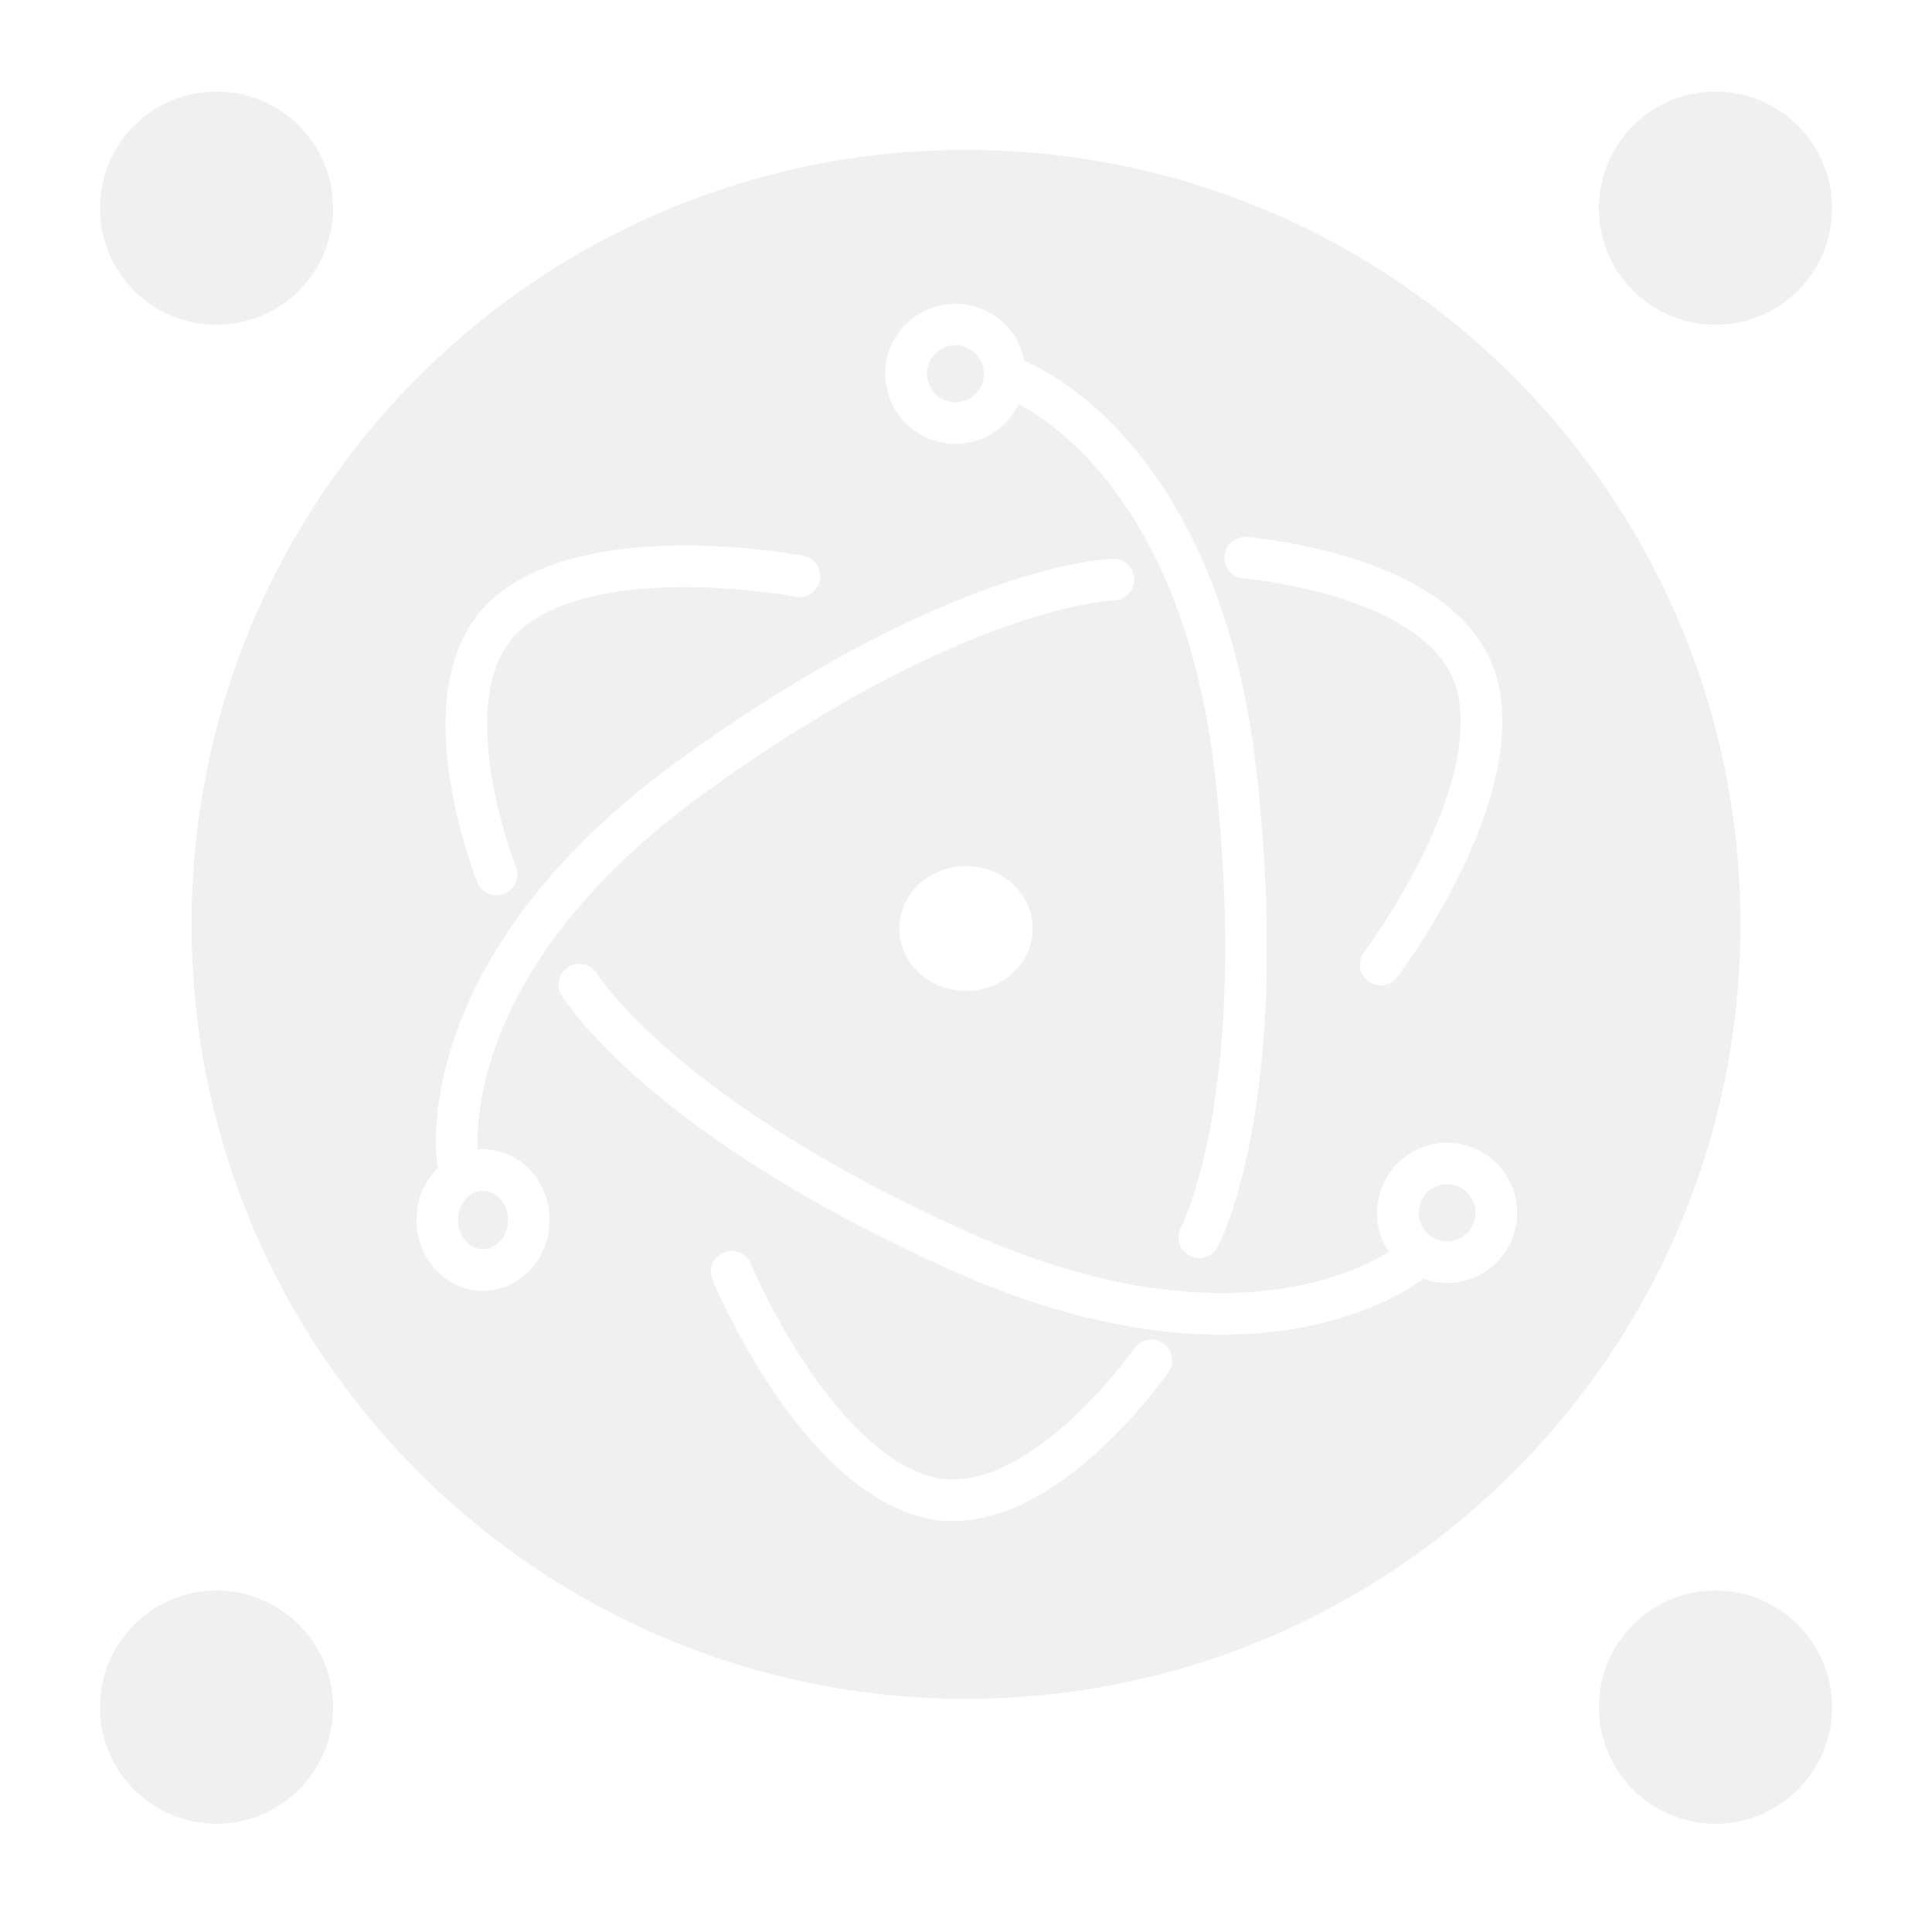
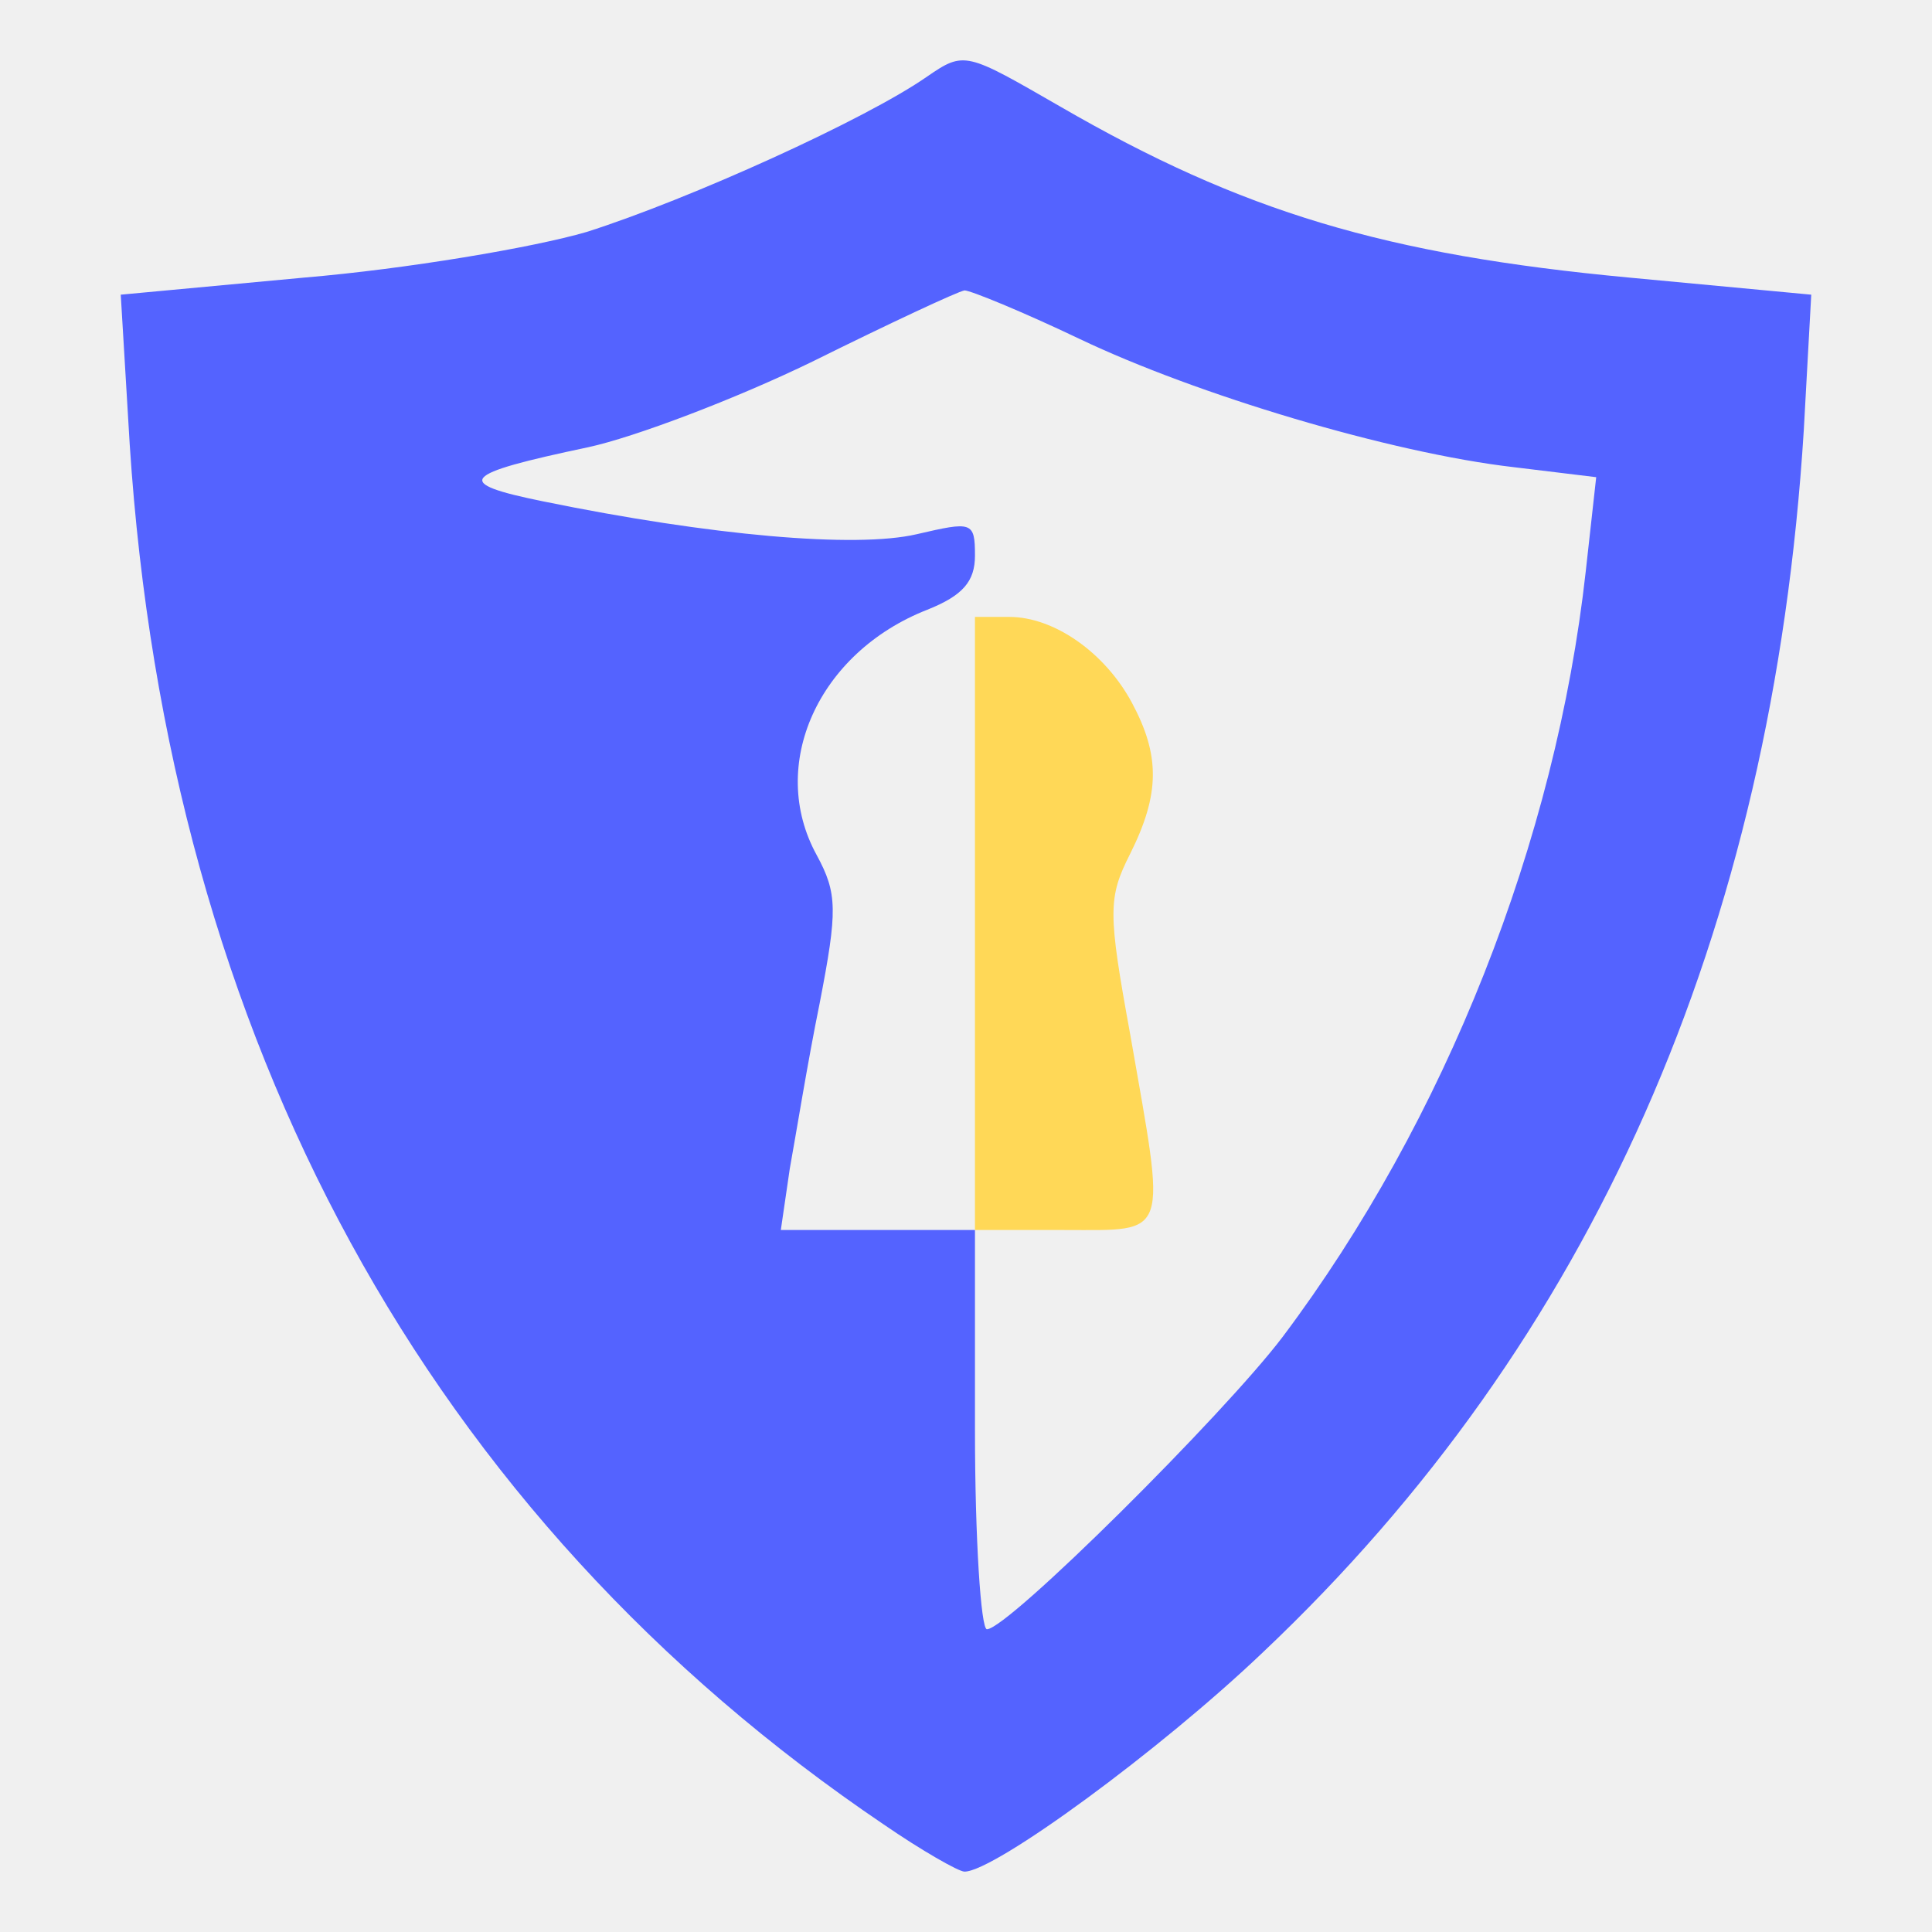
- <svg xmlns="http://www.w3.org/2000/svg" width="232" height="232" viewBox="0 0 232 232" fill="none">
-   <g filter="url(#filter0_b)">
-     <path d="M231.5 1V0.5H231H1H0.5V1V231V231.5H1H231H231.5V231V1ZM40.5 25C40.5 33.008 34.008 39.5 26 39.5C17.992 39.5 11.5 33.008 11.5 25C11.5 16.992 17.992 10.5 26 10.5C34.008 10.5 40.5 16.992 40.5 25ZM220.5 25C220.5 33.008 214.008 39.5 206 39.5C197.992 39.5 191.5 33.008 191.5 25C191.5 16.992 197.992 10.5 206 10.5C214.008 10.5 220.5 16.992 220.5 25ZM40.5 205C40.5 213.008 34.008 219.5 26 219.5C17.992 219.5 11.5 213.008 11.5 205C11.5 196.992 17.992 190.5 26 190.5C34.008 190.5 40.5 196.992 40.5 205ZM220.5 205C220.5 213.008 214.008 219.5 206 219.5C197.992 219.5 191.5 213.008 191.5 205C191.5 196.992 197.992 190.5 206 190.5C214.008 190.5 220.5 196.992 220.5 205ZM209.5 111C209.5 162.639 167.639 204.5 116 204.5C64.361 204.5 22.5 162.639 22.5 111C22.5 59.361 64.361 17.5 116 17.5C167.639 17.5 209.5 59.361 209.5 111Z" fill="white" stroke="white" />
-     <path d="M63.5 146.5C63.5 149.959 60.897 152.5 58 152.5C55.103 152.5 52.5 149.959 52.5 146.5C52.5 143.041 55.103 140.5 58 140.5C60.897 140.5 63.5 143.041 63.5 146.5Z" stroke="white" stroke-width="5" />
-     <path d="M54.986 139.466C54.986 139.466 51.197 116.315 83.187 93.165C115.178 70.014 133.698 69.593 133.698 69.593" stroke="white" stroke-width="5" stroke-linecap="round" />
-     <path d="M178.902 142.686C177.27 139.853 173.652 138.88 170.819 140.512C167.987 142.144 167.014 145.762 168.646 148.595C170.277 151.427 173.896 152.4 176.728 150.768C179.561 149.137 180.534 145.518 178.902 142.686Z" stroke="white" stroke-width="5" />
-     <path d="M169.409 151.555C169.409 151.555 151.24 166.394 115.211 150.232C79.182 134.07 69.572 118.232 69.572 118.232" stroke="white" stroke-width="5" stroke-linecap="round" />
-     <path d="M109.577 41.971C107.966 44.814 108.964 48.426 111.808 50.038C114.651 51.65 118.263 50.651 119.875 47.807C121.487 44.964 120.488 41.352 117.645 39.74C114.801 38.129 111.189 39.127 109.577 41.971Z" stroke="white" stroke-width="5" />
-     <path d="M122.038 45.647C122.038 45.647 144.047 53.767 148.412 93.013C152.778 132.259 144.012 148.579 144.012 148.579" stroke="white" stroke-width="5" stroke-linecap="round" />
-     <path d="M59.633 105C59.633 105 50.437 82.104 61.305 73.362C72.174 64.619 96 69.199 96 69.199" stroke="white" stroke-width="5" stroke-linecap="round" />
-     <path d="M149.532 66.978C149.532 66.978 174.391 68.913 177.477 82.638C180.564 96.363 165.799 115.833 165.799 115.833" stroke="white" stroke-width="5" stroke-linecap="round" />
-     <path d="M138.248 163.363C138.248 163.363 124.023 183.841 110.618 179.573C97.213 175.305 87.866 152.728 87.866 152.728" stroke="white" stroke-width="5" stroke-linecap="round" />
-     <path d="M116 119C120.418 119 124 115.642 124 111.5C124 107.358 120.418 104 116 104C111.582 104 108 107.358 108 111.5C108 115.642 111.582 119 116 119Z" fill="white" />
-   </g>
-   <defs>
-     <filter id="filter0_b" x="-4" y="-4" width="240" height="240" filterUnits="userSpaceOnUse" color-interpolation-filters="sRGB">
-       <feFlood flood-opacity="0" result="BackgroundImageFix" />
-       <feGaussianBlur in="BackgroundImage" stdDeviation="2" />
-       <feComposite in2="SourceAlpha" operator="in" result="effect1_backgroundBlur" />
-       <feBlend mode="normal" in="SourceGraphic" in2="effect1_backgroundBlur" result="shape" />
-     </filter>
-   </defs>
+ <svg xmlns="http://www.w3.org/2000/svg" width="256" height="256" viewBox="0 0 256 256" fill="none">
+   <path d="M122.855 10.14C114.742 15.808 91.392 26.388 77.739 30.733C70.615 32.812 53.795 35.645 40.339 36.779L16 39.046L17.187 58.883C22.332 137.855 56.763 200.957 117.117 241.765C122.064 245.166 127.011 248 127.802 248C131.76 248 153.725 231.942 167.378 218.906C210.912 177.719 234.856 123.686 239.012 56.994L240 39.046L215.86 36.779C183.604 33.756 164.608 28.088 140.467 14.108C128 6.928 127.802 6.74 122.855 10.14ZM143.039 44.903C158.474 52.271 184.198 60.017 200.622 61.907L211.505 63.229L210.121 75.698C206.162 111.406 191.52 148.435 169.95 177.152C162.233 187.354 133.541 215.883 130.771 215.883C129.979 215.883 129.188 203.981 129.188 189.433V162.982H116.325H103.463L104.65 154.859C105.442 150.513 107.025 140.689 108.608 132.943C110.983 120.663 110.983 118.396 108.212 113.295C101.682 101.392 108.41 86.467 122.855 80.799C127.604 78.91 129.188 77.021 129.188 73.62C129.188 69.086 128.792 69.086 121.47 70.786C113.357 72.675 94.163 70.975 72 66.441C59.929 63.985 60.919 62.851 77.936 59.261C84.071 57.939 97.527 52.838 107.619 47.926C117.908 42.825 126.813 38.668 127.802 38.479C128.594 38.479 135.52 41.313 143.039 44.903Z" fill="#5463FF" />
+   <path d="M129.186 122.364V162.983H141.059C155.109 162.983 154.515 164.306 149.766 137.1C146.798 120.852 146.798 118.963 149.766 113.106C153.723 105.171 153.723 100.07 149.964 93.08C146.402 86.467 139.674 81.744 133.738 81.744H129.186V122.364Z" fill="#FFD857" />
</svg>
